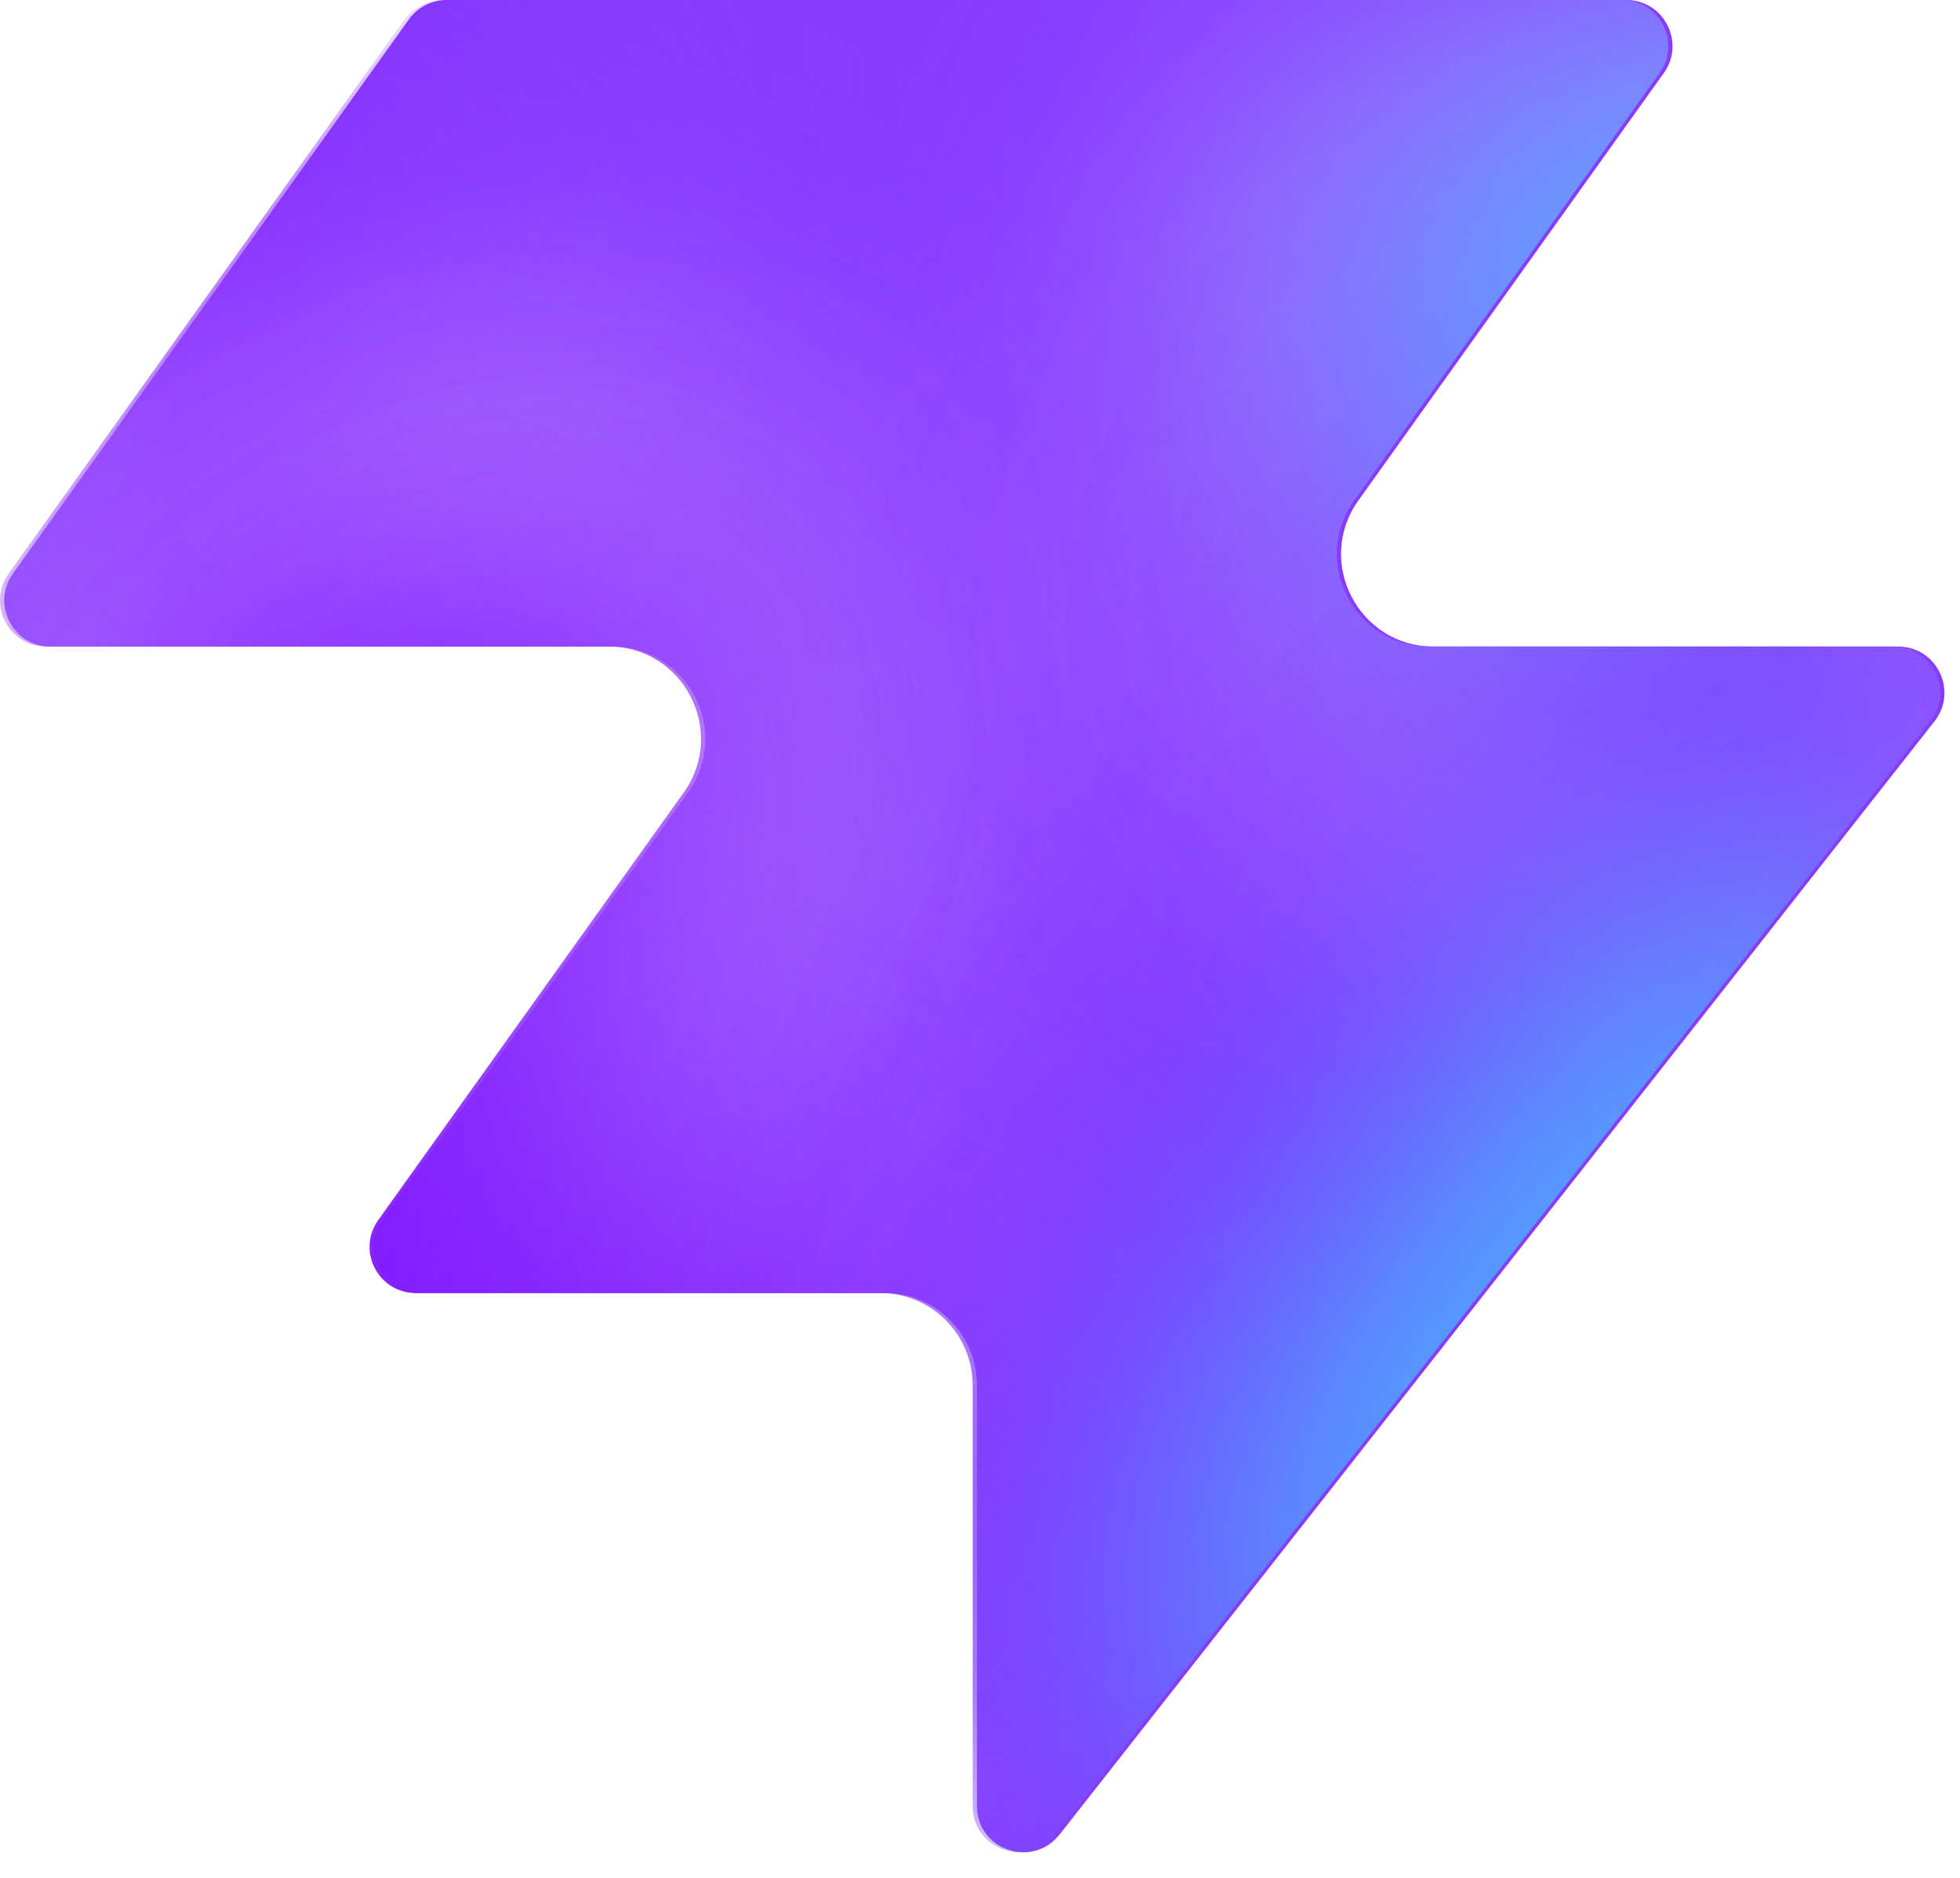
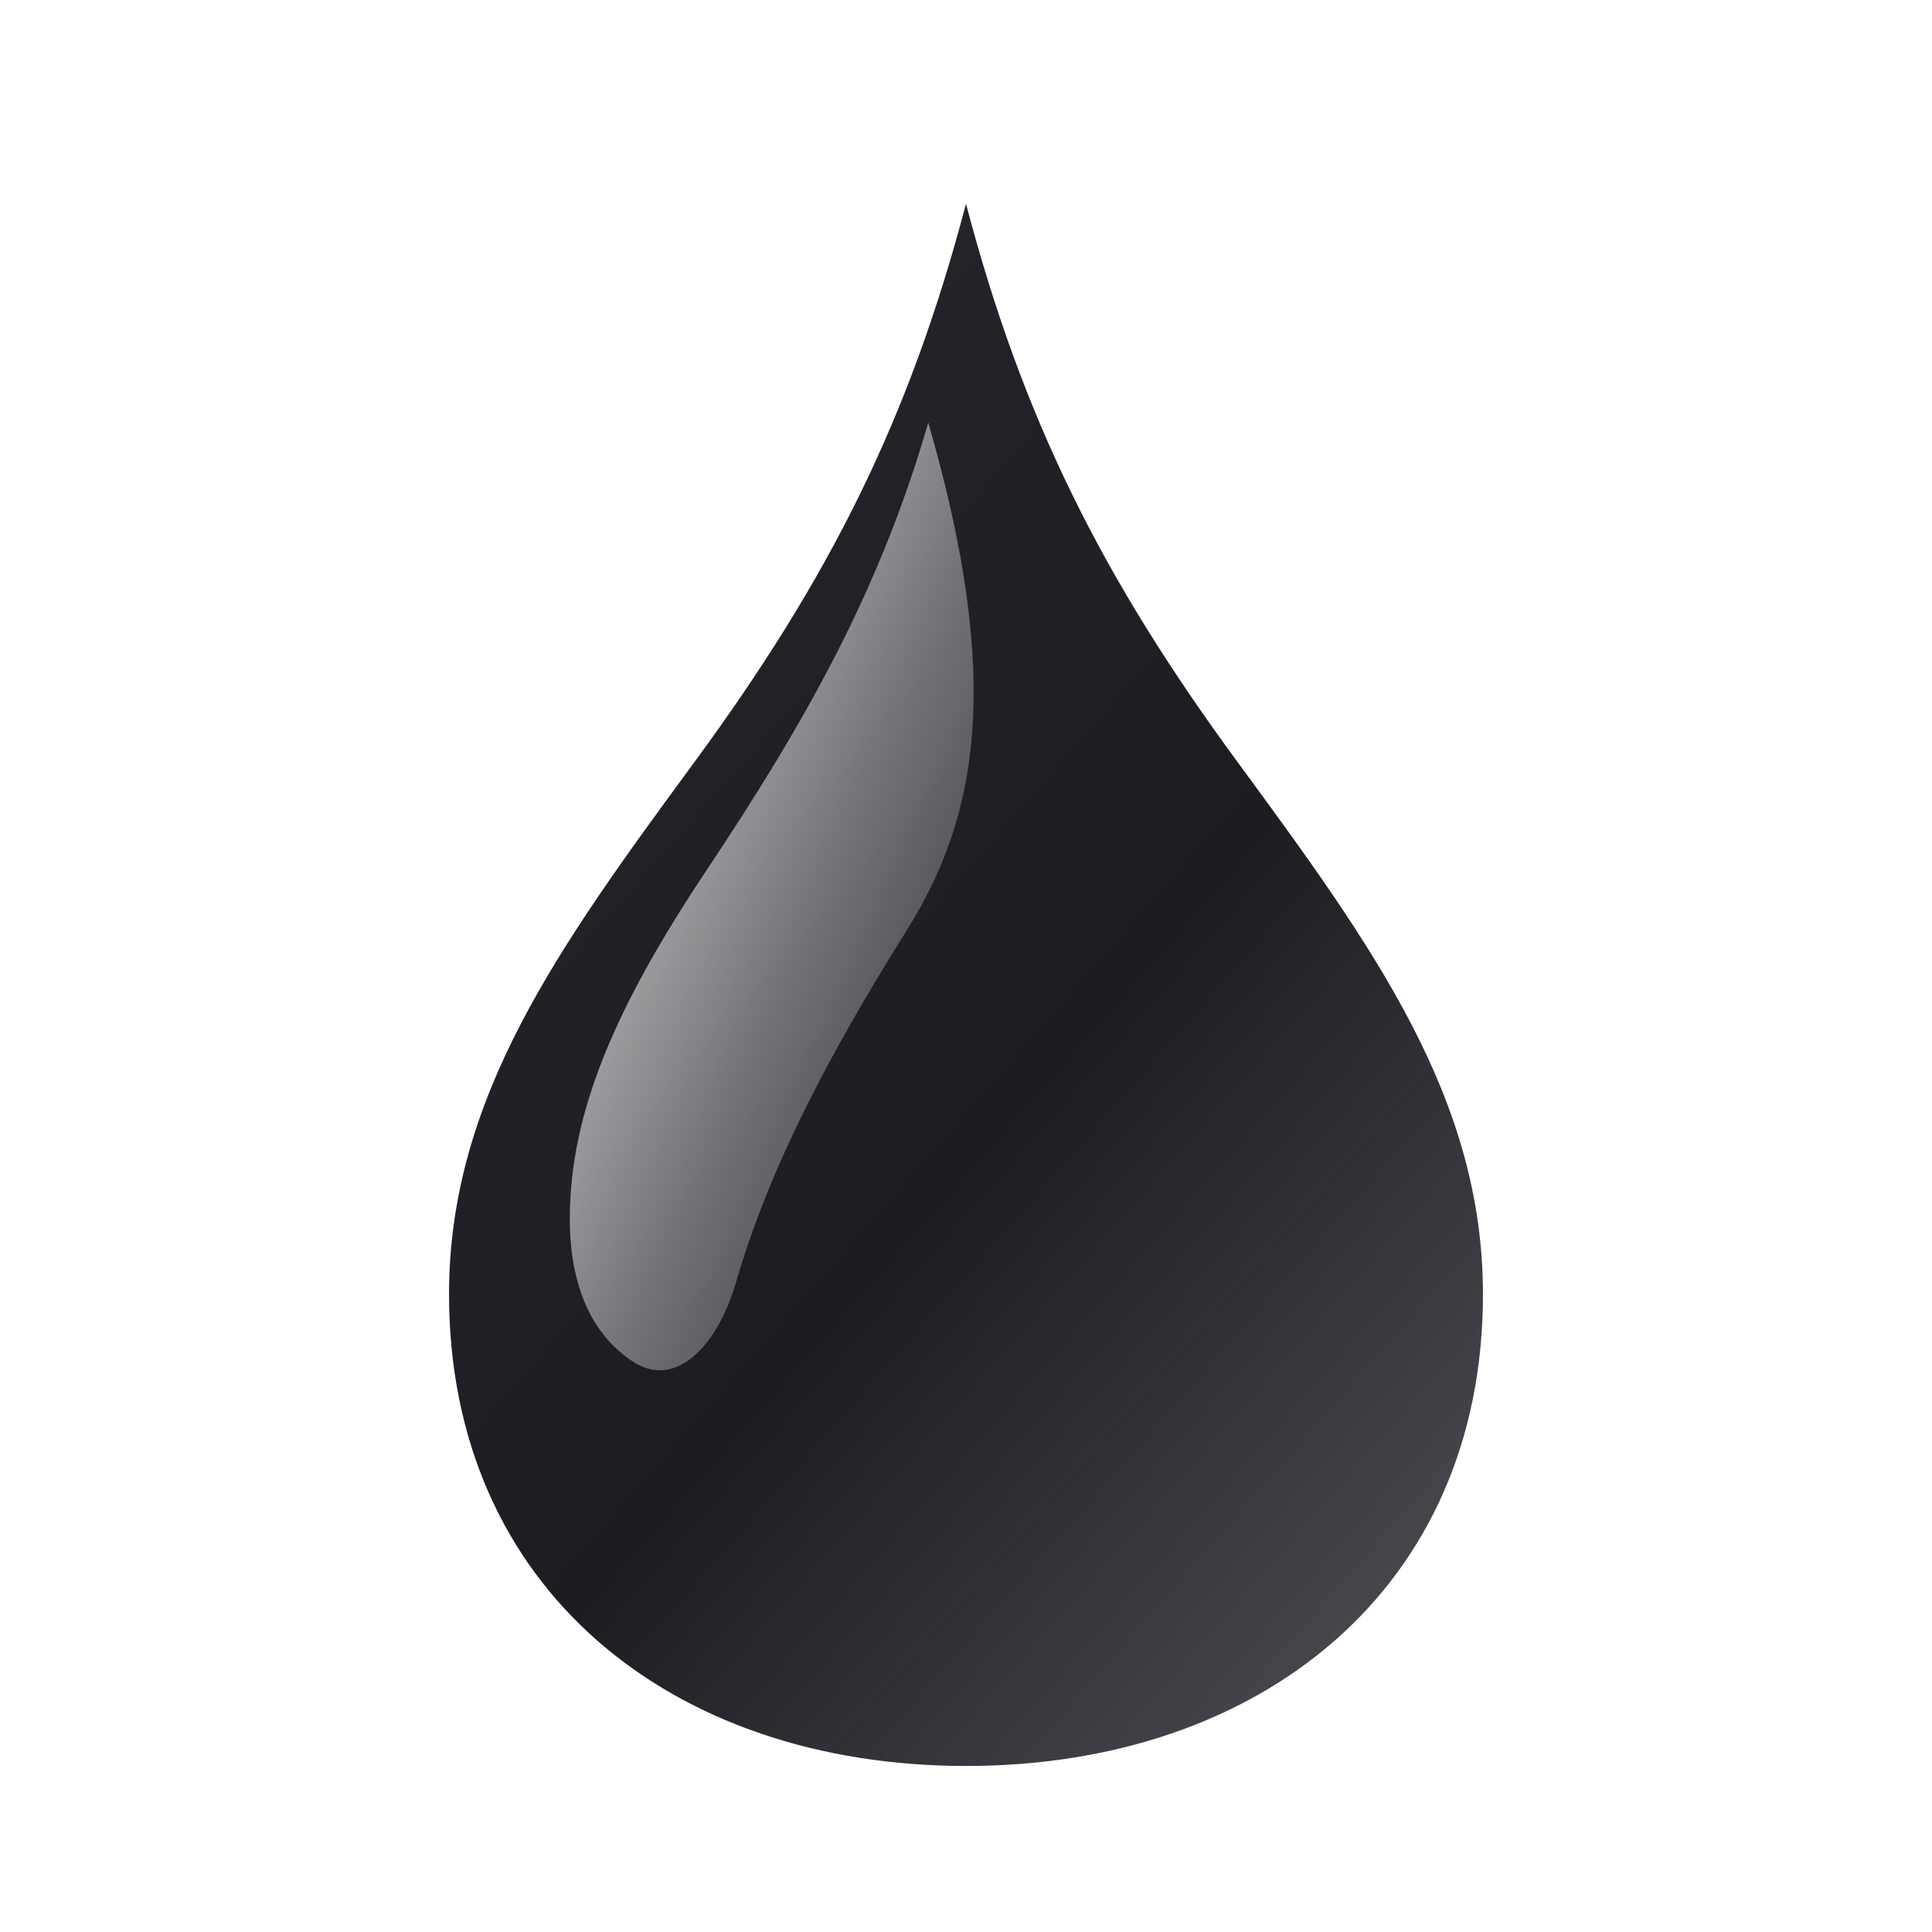
- <svg xmlns="http://www.w3.org/2000/svg" width="48" height="46" fill="none" viewBox="0 0 48 46">
-   <path fill="#863bff" d="M25.946 44.938c-.664.845-2.021.375-2.021-.698V33.937a2.26 2.26 0 0 0-2.262-2.262H10.287c-.92 0-1.456-1.04-.92-1.788l7.48-10.471c1.07-1.497 0-3.578-1.842-3.578H1.237c-.92 0-1.456-1.04-.92-1.788L10.013.474c.214-.297.556-.474.92-.474h28.894c.92 0 1.456 1.04.92 1.788l-7.48 10.471c-1.07 1.498 0 3.579 1.842 3.579h11.377c.943 0 1.473 1.088.89 1.83L25.947 44.94z" style="fill:#863bff;fill:color(display-p3 .525 .23 1);fill-opacity:1" />
-   <mask id="a" width="48" height="46" x="0" y="0" maskUnits="userSpaceOnUse" style="mask-type:alpha">
-     <path fill="#000" d="M25.842 44.938c-.664.844-2.021.375-2.021-.698V33.937a2.26 2.26 0 0 0-2.262-2.262H10.183c-.92 0-1.456-1.04-.92-1.788l7.48-10.471c1.07-1.498 0-3.579-1.842-3.579H1.133c-.92 0-1.456-1.04-.92-1.787L9.91.473c.214-.297.556-.474.92-.474h28.894c.92 0 1.456 1.04.92 1.788l-7.48 10.471c-1.07 1.498 0 3.578 1.842 3.578h11.377c.943 0 1.473 1.088.89 1.832L25.843 44.94z" style="fill:#000;fill-opacity:1" />
-   </mask>
-   <g mask="url(#a)">
-     <g filter="url(#b)">
-       <ellipse cx="5.508" cy="14.704" fill="#ede6ff" rx="5.508" ry="14.704" style="fill:#ede6ff;fill:color(display-p3 .927 .903 1);fill-opacity:1" transform="matrix(.00324 1 1 -.00324 -4.47 31.516)" />
-     </g>
-     <g filter="url(#c)">
-       <ellipse cx="10.399" cy="29.851" fill="#ede6ff" rx="10.399" ry="29.851" style="fill:#ede6ff;fill:color(display-p3 .927 .903 1);fill-opacity:1" transform="matrix(.00324 1 1 -.00324 -39.328 7.883)" />
-     </g>
-     <g filter="url(#d)">
-       <ellipse cx="5.508" cy="30.487" fill="#7e14ff" rx="5.508" ry="30.487" style="fill:#7e14ff;fill:color(display-p3 .492 .077 1);fill-opacity:1" transform="rotate(89.814 -25.913 -14.639)scale(1 -1)" />
-     </g>
-     <g filter="url(#e)">
-       <ellipse cx="5.508" cy="30.599" fill="#7e14ff" rx="5.508" ry="30.599" style="fill:#7e14ff;fill:color(display-p3 .492 .077 1);fill-opacity:1" transform="rotate(89.814 -32.644 -3.334)scale(1 -1)" />
-     </g>
-     <g filter="url(#f)">
-       <ellipse cx="5.508" cy="30.599" fill="#7e14ff" rx="5.508" ry="30.599" style="fill:#7e14ff;fill:color(display-p3 .492 .077 1);fill-opacity:1" transform="matrix(.00324 1 1 -.00324 -34.34 30.47)" />
-     </g>
-     <g filter="url(#g)">
-       <ellipse cx="14.072" cy="22.078" fill="#ede6ff" rx="14.072" ry="22.078" style="fill:#ede6ff;fill:color(display-p3 .927 .903 1);fill-opacity:1" transform="rotate(93.35 24.506 48.493)scale(-1 1)" />
-     </g>
-     <g filter="url(#h)">
-       <ellipse cx="3.47" cy="21.501" fill="#7e14ff" rx="3.47" ry="21.501" style="fill:#7e14ff;fill:color(display-p3 .492 .077 1);fill-opacity:1" transform="rotate(89.009 28.708 47.59)scale(-1 1)" />
-     </g>
-     <g filter="url(#i)">
-       <ellipse cx="3.47" cy="21.501" fill="#7e14ff" rx="3.47" ry="21.501" style="fill:#7e14ff;fill:color(display-p3 .492 .077 1);fill-opacity:1" transform="rotate(89.009 28.708 47.59)scale(-1 1)" />
-     </g>
-     <g filter="url(#j)">
-       <ellipse cx=".387" cy="8.972" fill="#7e14ff" rx="4.407" ry="29.108" style="fill:#7e14ff;fill:color(display-p3 .492 .077 1);fill-opacity:1" transform="rotate(39.51 .387 8.972)" />
-     </g>
-     <g filter="url(#k)">
-       <ellipse cx="47.523" cy="-6.092" fill="#7e14ff" rx="4.407" ry="29.108" style="fill:#7e14ff;fill:color(display-p3 .492 .077 1);fill-opacity:1" transform="rotate(37.892 47.523 -6.092)" />
-     </g>
-     <g filter="url(#l)">
-       <ellipse cx="41.412" cy="6.333" fill="#47bfff" rx="5.971" ry="9.665" style="fill:#47bfff;fill:color(display-p3 .28 .748 1);fill-opacity:1" transform="rotate(37.892 41.412 6.333)" />
-     </g>
-     <g filter="url(#m)">
-       <ellipse cx="-1.879" cy="38.332" fill="#7e14ff" rx="4.407" ry="29.108" style="fill:#7e14ff;fill:color(display-p3 .492 .077 1);fill-opacity:1" transform="rotate(37.892 -1.88 38.332)" />
-     </g>
-     <g filter="url(#n)">
-       <ellipse cx="-1.879" cy="38.332" fill="#7e14ff" rx="4.407" ry="29.108" style="fill:#7e14ff;fill:color(display-p3 .492 .077 1);fill-opacity:1" transform="rotate(37.892 -1.88 38.332)" />
-     </g>
-     <g filter="url(#o)">
-       <ellipse cx="35.651" cy="29.907" fill="#7e14ff" rx="4.407" ry="29.108" style="fill:#7e14ff;fill:color(display-p3 .492 .077 1);fill-opacity:1" transform="rotate(37.892 35.651 29.907)" />
-     </g>
-     <g filter="url(#p)">
-       <ellipse cx="38.418" cy="32.4" fill="#47bfff" rx="5.971" ry="15.297" style="fill:#47bfff;fill:color(display-p3 .28 .748 1);fill-opacity:1" transform="rotate(37.892 38.418 32.4)" />
-     </g>
-   </g>
+ <svg xmlns="http://www.w3.org/2000/svg" viewBox="0 0 512 512" role="img" aria-label="微墨 ink drop logo">
+   <style>
+     svg { color: #1b1d23; }
+     .glint { stop-color: #ffffff; }
+     @media (prefers-color-scheme: dark) {
+       svg { color: #e8e8ed; }
+       .glint { stop-color: rgba(23, 25, 31, 0.32); }
+     }
+   </style>
  <defs>
-     <filter id="b" width="60.045" height="41.654" x="-19.77" y="16.149" color-interpolation-filters="sRGB" filterUnits="userSpaceOnUse">
-       <feFlood flood-opacity="0" result="BackgroundImageFix" />
-       <feBlend in="SourceGraphic" in2="BackgroundImageFix" result="shape" />
-       <feGaussianBlur result="effect1_foregroundBlur_2002_17158" stdDeviation="7.659" />
-     </filter>
-     <filter id="c" width="90.34" height="51.437" x="-54.613" y="-7.533" color-interpolation-filters="sRGB" filterUnits="userSpaceOnUse">
-       <feFlood flood-opacity="0" result="BackgroundImageFix" />
-       <feBlend in="SourceGraphic" in2="BackgroundImageFix" result="shape" />
-       <feGaussianBlur result="effect1_foregroundBlur_2002_17158" stdDeviation="7.659" />
-     </filter>
-     <filter id="d" width="79.355" height="29.4" x="-49.64" y="2.03" color-interpolation-filters="sRGB" filterUnits="userSpaceOnUse">
-       <feFlood flood-opacity="0" result="BackgroundImageFix" />
-       <feBlend in="SourceGraphic" in2="BackgroundImageFix" result="shape" />
-       <feGaussianBlur result="effect1_foregroundBlur_2002_17158" stdDeviation="4.596" />
-     </filter>
-     <filter id="e" width="79.579" height="29.4" x="-45.045" y="20.029" color-interpolation-filters="sRGB" filterUnits="userSpaceOnUse">
-       <feFlood flood-opacity="0" result="BackgroundImageFix" />
-       <feBlend in="SourceGraphic" in2="BackgroundImageFix" result="shape" />
-       <feGaussianBlur result="effect1_foregroundBlur_2002_17158" stdDeviation="4.596" />
-     </filter>
-     <filter id="f" width="79.579" height="29.4" x="-43.513" y="21.178" color-interpolation-filters="sRGB" filterUnits="userSpaceOnUse">
-       <feFlood flood-opacity="0" result="BackgroundImageFix" />
-       <feBlend in="SourceGraphic" in2="BackgroundImageFix" result="shape" />
-       <feGaussianBlur result="effect1_foregroundBlur_2002_17158" stdDeviation="4.596" />
-     </filter>
-     <filter id="g" width="74.749" height="58.852" x="15.756" y="-17.901" color-interpolation-filters="sRGB" filterUnits="userSpaceOnUse">
-       <feFlood flood-opacity="0" result="BackgroundImageFix" />
-       <feBlend in="SourceGraphic" in2="BackgroundImageFix" result="shape" />
-       <feGaussianBlur result="effect1_foregroundBlur_2002_17158" stdDeviation="7.659" />
-     </filter>
-     <filter id="h" width="61.377" height="25.362" x="23.548" y="2.284" color-interpolation-filters="sRGB" filterUnits="userSpaceOnUse">
-       <feFlood flood-opacity="0" result="BackgroundImageFix" />
-       <feBlend in="SourceGraphic" in2="BackgroundImageFix" result="shape" />
-       <feGaussianBlur result="effect1_foregroundBlur_2002_17158" stdDeviation="4.596" />
-     </filter>
-     <filter id="i" width="61.377" height="25.362" x="23.548" y="2.284" color-interpolation-filters="sRGB" filterUnits="userSpaceOnUse">
-       <feFlood flood-opacity="0" result="BackgroundImageFix" />
-       <feBlend in="SourceGraphic" in2="BackgroundImageFix" result="shape" />
-       <feGaussianBlur result="effect1_foregroundBlur_2002_17158" stdDeviation="4.596" />
-     </filter>
-     <filter id="j" width="56.045" height="63.649" x="-27.636" y="-22.853" color-interpolation-filters="sRGB" filterUnits="userSpaceOnUse">
-       <feFlood flood-opacity="0" result="BackgroundImageFix" />
-       <feBlend in="SourceGraphic" in2="BackgroundImageFix" result="shape" />
-       <feGaussianBlur result="effect1_foregroundBlur_2002_17158" stdDeviation="4.596" />
-     </filter>
-     <filter id="k" width="54.814" height="64.646" x="20.116" y="-38.415" color-interpolation-filters="sRGB" filterUnits="userSpaceOnUse">
-       <feFlood flood-opacity="0" result="BackgroundImageFix" />
-       <feBlend in="SourceGraphic" in2="BackgroundImageFix" result="shape" />
-       <feGaussianBlur result="effect1_foregroundBlur_2002_17158" stdDeviation="4.596" />
-     </filter>
-     <filter id="l" width="33.541" height="35.313" x="24.641" y="-11.323" color-interpolation-filters="sRGB" filterUnits="userSpaceOnUse">
-       <feFlood flood-opacity="0" result="BackgroundImageFix" />
-       <feBlend in="SourceGraphic" in2="BackgroundImageFix" result="shape" />
-       <feGaussianBlur result="effect1_foregroundBlur_2002_17158" stdDeviation="4.596" />
-     </filter>
-     <filter id="m" width="54.814" height="64.646" x="-29.286" y="6.009" color-interpolation-filters="sRGB" filterUnits="userSpaceOnUse">
-       <feFlood flood-opacity="0" result="BackgroundImageFix" />
-       <feBlend in="SourceGraphic" in2="BackgroundImageFix" result="shape" />
-       <feGaussianBlur result="effect1_foregroundBlur_2002_17158" stdDeviation="4.596" />
-     </filter>
-     <filter id="n" width="54.814" height="64.646" x="-29.286" y="6.009" color-interpolation-filters="sRGB" filterUnits="userSpaceOnUse">
-       <feFlood flood-opacity="0" result="BackgroundImageFix" />
-       <feBlend in="SourceGraphic" in2="BackgroundImageFix" result="shape" />
-       <feGaussianBlur result="effect1_foregroundBlur_2002_17158" stdDeviation="4.596" />
-     </filter>
-     <filter id="o" width="54.814" height="64.646" x="8.244" y="-2.416" color-interpolation-filters="sRGB" filterUnits="userSpaceOnUse">
-       <feFlood flood-opacity="0" result="BackgroundImageFix" />
-       <feBlend in="SourceGraphic" in2="BackgroundImageFix" result="shape" />
-       <feGaussianBlur result="effect1_foregroundBlur_2002_17158" stdDeviation="4.596" />
-     </filter>
-     <filter id="p" width="39.409" height="43.623" x="18.713" y="10.588" color-interpolation-filters="sRGB" filterUnits="userSpaceOnUse">
-       <feFlood flood-opacity="0" result="BackgroundImageFix" />
-       <feBlend in="SourceGraphic" in2="BackgroundImageFix" result="shape" />
-       <feGaussianBlur result="effect1_foregroundBlur_2002_17158" stdDeviation="4.596" />
-     </filter>
+     <linearGradient id="dropTone" x1="0.18" y1="0.08" x2="0.82" y2="0.94">
+       <stop offset="0" stop-color="currentColor" stop-opacity="0.96" />
+       <stop offset="0.58" stop-color="currentColor" />
+       <stop offset="1" stop-color="currentColor" stop-opacity="0.82" />
+     </linearGradient>
+     <linearGradient id="glint" x1="0" y1="0" x2="1" y2="1">
+       <stop offset="0" class="glint" stop-opacity="0.92" />
+       <stop offset="0.55" class="glint" stop-opacity="0.38" />
+       <stop offset="1" class="glint" stop-opacity="0.02" />
+     </linearGradient>
  </defs>
+   <path fill="url(#dropTone)" d="M256 54     C241 111 220 153 184 202     C148 251 119 291 119 343     C119 421 178 468 256 468     C334 468 393 421 393 343     C393 291 364 251 328 202     C292 153 271 111 256 54 Z" />
+   <path fill="url(#glint)" d="M246 112     C233 157 213 192 187 231     C163 267 151 295 151 323     C151 341 157 354 168 361     C179 368 190 357 195 340     C204 309 220 279 240 247     C259 217 266 181 246 112 Z" />
</svg>
